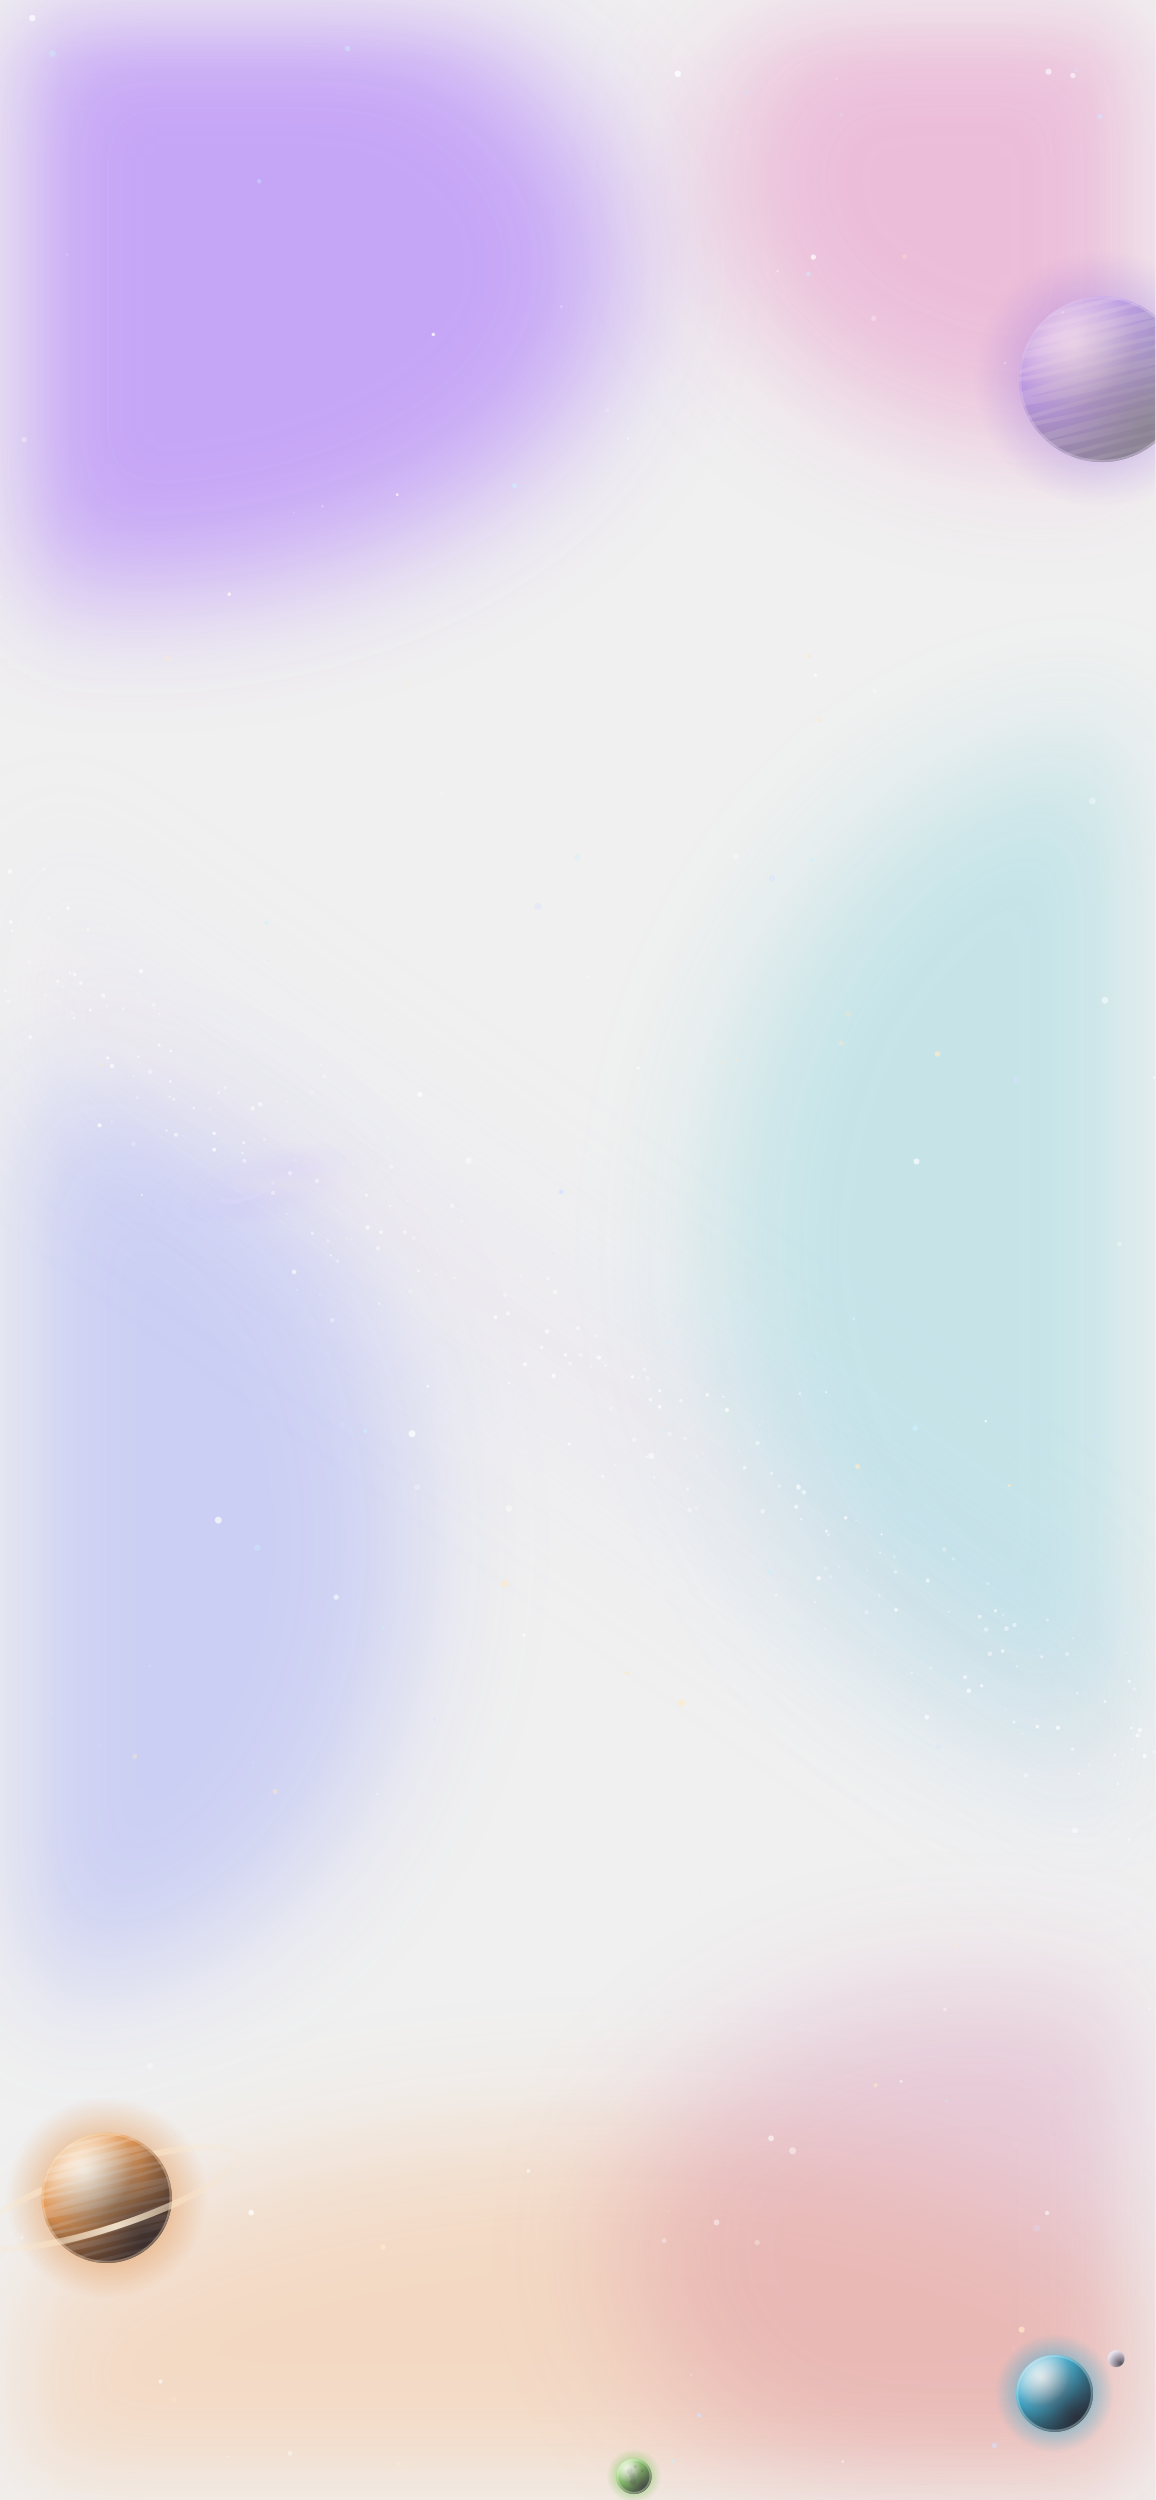
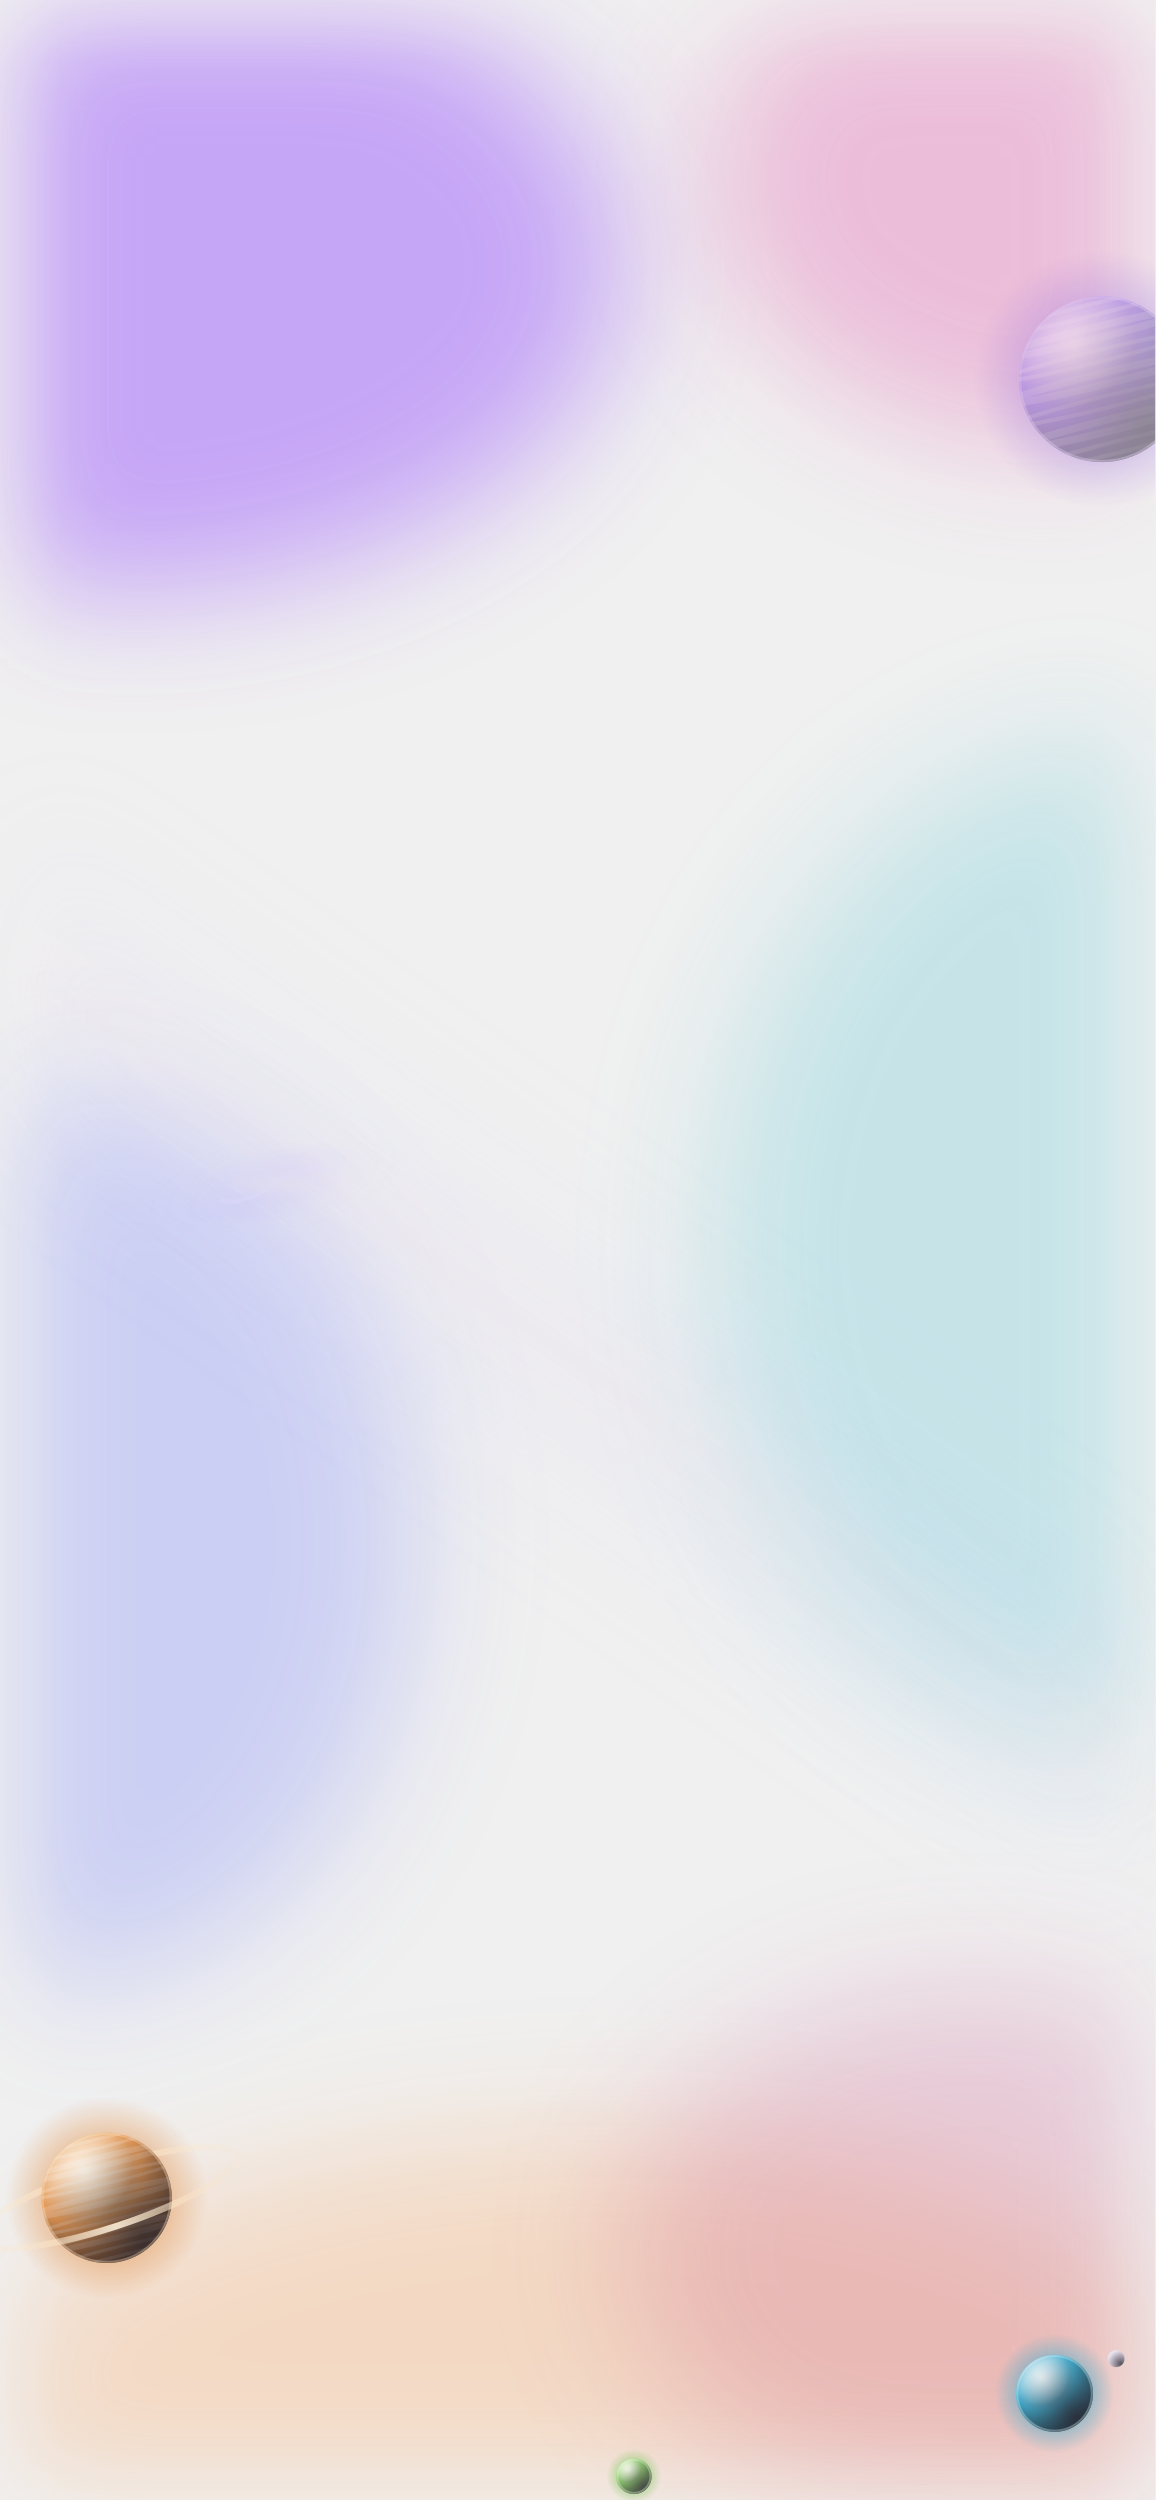
<svg xmlns="http://www.w3.org/2000/svg" viewBox="0 0 390 844" preserveAspectRatio="xMidYMid slice">
  <defs>
    <filter id="blur" x="-50%" y="-50%" width="200%" height="200%">
      <feGaussianBlur stdDeviation="22" />
    </filter>
    <filter id="blur2" x="-50%" y="-50%" width="200%" height="200%">
      <feGaussianBlur stdDeviation="9" />
    </filter>
    <radialGradient id="shade" cx="78%" cy="80%" r="80%">
      <stop offset="0" stop-color="#05040F" stop-opacity=".75" />
      <stop offset="1" stop-color="#05040F" stop-opacity="0" />
    </radialGradient>
    <radialGradient id="glint" cx="30%" cy="26%" r="40%">
      <stop offset="0" stop-color="#fff" stop-opacity=".55" />
      <stop offset="1" stop-color="#fff" stop-opacity="0" />
    </radialGradient>
    <radialGradient id="star" r="50%">
      <stop offset="0" stop-color="#fff" />
      <stop offset=".25" stop-color="#fff" stop-opacity=".6" />
      <stop offset="1" stop-color="#9FB4FF" stop-opacity="0" />
    </radialGradient>
    <linearGradient id="ring" x1="0" x2="1">
      <stop offset="0" stop-color="#FFE2B8" stop-opacity=".05" />
      <stop offset=".5" stop-color="#FFF0D6" stop-opacity=".9" />
      <stop offset="1" stop-color="#FFE2B8" stop-opacity=".05" />
    </linearGradient>
    <linearGradient id="comet" x1="0" x2="1">
      <stop offset="0" stop-color="#fff" stop-opacity="0" />
      <stop offset="1" stop-color="#fff" stop-opacity=".9" />
    </linearGradient>
    <radialGradient id="p0" cx="34%" cy="30%" r="78%">
      <stop offset="0" stop-color="#D9CCFF" />
      <stop offset=".55" stop-color="#7A55E0" />
      <stop offset="1" stop-color="#1A0E44" />
    </radialGradient>
    <radialGradient id="p0a" r="50%">
      <stop offset=".62" stop-color="#7A55E0" stop-opacity=".45" />
      <stop offset="1" stop-color="#7A55E0" stop-opacity="0" />
    </radialGradient>
    <clipPath id="p0c">
      <circle cx="372" cy="128" r="28" />
    </clipPath>
    <radialGradient id="p1" cx="34%" cy="30%" r="78%">
      <stop offset="0" stop-color="#FFD9E6" />
      <stop offset=".55" stop-color="#E0478A" />
      <stop offset="1" stop-color="#3A0A1E" />
    </radialGradient>
    <radialGradient id="p1a" r="50%">
      <stop offset=".62" stop-color="#E0478A" stop-opacity=".45" />
      <stop offset="1" stop-color="#E0478A" stop-opacity="0" />
    </radialGradient>
    <clipPath id="p1c">
      <circle cx="22" cy="196" r="8" />
    </clipPath>
    <radialGradient id="p2" cx="34%" cy="30%" r="78%">
      <stop offset="0" stop-color="#FFF2C8" />
      <stop offset=".55" stop-color="#E6BE5A" />
      <stop offset="1" stop-color="#3A2A08" />
    </radialGradient>
    <radialGradient id="p2a" r="50%">
      <stop offset=".62" stop-color="#E6BE5A" stop-opacity=".45" />
      <stop offset="1" stop-color="#E6BE5A" stop-opacity="0" />
    </radialGradient>
    <clipPath id="p2c">
      <circle cx="300" cy="34" r="5" />
    </clipPath>
    <radialGradient id="p3" cx="34%" cy="30%" r="78%">
      <stop offset="0" stop-color="#FFE6C2" />
      <stop offset=".55" stop-color="#E0883A" />
      <stop offset="1" stop-color="#3A1606" />
    </radialGradient>
    <radialGradient id="p3a" r="50%">
      <stop offset=".62" stop-color="#E0883A" stop-opacity=".45" />
      <stop offset="1" stop-color="#E0883A" stop-opacity="0" />
    </radialGradient>
    <clipPath id="p3c">
      <circle cx="36" cy="742" r="22" />
    </clipPath>
    <radialGradient id="p4" cx="34%" cy="30%" r="78%">
      <stop offset="0" stop-color="#CFF6FF" />
      <stop offset=".55" stop-color="#25A9D0" />
      <stop offset="1" stop-color="#062A3A" />
    </radialGradient>
    <radialGradient id="p4a" r="50%">
      <stop offset=".62" stop-color="#25A9D0" stop-opacity=".45" />
      <stop offset="1" stop-color="#25A9D0" stop-opacity="0" />
    </radialGradient>
    <clipPath id="p4c">
      <circle cx="356" cy="808" r="13" />
    </clipPath>
    <radialGradient id="p5" cx="34%" cy="30%" r="78%">
      <stop offset="0" stop-color="#E6FFD9" />
      <stop offset=".55" stop-color="#6CC24A" />
      <stop offset="1" stop-color="#123008" />
    </radialGradient>
    <radialGradient id="p5a" r="50%">
      <stop offset=".62" stop-color="#6CC24A" stop-opacity=".45" />
      <stop offset="1" stop-color="#6CC24A" stop-opacity="0" />
    </radialGradient>
    <clipPath id="p5c">
      <circle cx="214" cy="836" r="6" />
    </clipPath>
  </defs>
  <ellipse cx="40" cy="90" rx="170" ry="110" fill="#8B3DFF" opacity="0.42" filter="url(#blur)" />
  <ellipse cx="360" cy="60" rx="120" ry="90" fill="#E0399E" opacity="0.28" filter="url(#blur)" />
  <ellipse cx="380" cy="420" rx="140" ry="170" fill="#1FB5C9" opacity="0.2" filter="url(#blur)" />
  <ellipse cx="20" cy="520" rx="120" ry="150" fill="#4B5BFF" opacity="0.22" filter="url(#blur)" />
  <ellipse cx="200" cy="840" rx="230" ry="120" fill="#FF8A2A" opacity="0.22" filter="url(#blur)" />
  <ellipse cx="330" cy="760" rx="120" ry="90" fill="#C2397A" opacity="0.2" filter="url(#blur)" />
  <line x1="-30" y1="300" x2="420" y2="620" stroke="#C9C2FF" stroke-width="70" opacity=".10" filter="url(#blur)" />
  <line x1="-30" y1="300" x2="420" y2="620" stroke="#FFE9D6" stroke-width="24" opacity=".08" filter="url(#blur2)" />
-   <circle cx="-28.9" cy="298.5" r="0.23" fill="#fff" opacity="0.67" />
-   <circle cx="153.4" cy="431.4" r="0.48" fill="#fff" opacity="0.35" />
-   <circle cx="65.4" cy="374.1" r="0.43" fill="#fff" opacity="0.52" />
-   <circle cx="343.4" cy="562.6" r="0.33" fill="#fff" opacity="0.6" />
-   <circle cx="235.1" cy="491.7" r="0.34" fill="#fff" opacity="0.37" />
-   <circle cx="336.1" cy="543.8" r="0.55" fill="#fff" opacity="0.59" />
-   <circle cx="-18.8" cy="297.1" r="0.51" fill="#fff" opacity="0.25" />
-   <circle cx="235.1" cy="509" r="0.74" fill="#fff" opacity="0.21" />
-   <circle cx="278.5" cy="549.8" r="0.37" fill="#fff" opacity="0.29" />
-   <circle cx="312.9" cy="579.7" r="0.8" fill="#fff" opacity="0.64" />
-   <circle cx="172.3" cy="426.7" r="0.21" fill="#fff" opacity="0.72" />
-   <circle cx="350.7" cy="557" r="0.2" fill="#fff" opacity="0.57" />
-   <circle cx="396.3" cy="606.9" r="0.51" fill="#fff" opacity="0.67" />
-   <circle cx="144.4" cy="468" r="0.46" fill="#fff" opacity="0.65" />
-   <circle cx="201.3" cy="458.6" r="0.23" fill="#fff" opacity="0.65" />
-   <circle cx="23.6" cy="328.5" r="0.43" fill="#fff" opacity="0.46" />
-   <circle cx="19.5" cy="331.3" r="0.54" fill="#fff" opacity="0.5" />
-   <circle cx="405.5" cy="569" r="0.8" fill="#fff" opacity="0.63" />
-   <circle cx="229.9" cy="472.9" r="0.59" fill="#fff" opacity="0.48" />
-   <circle cx="107" cy="398.7" r="0.78" fill="#fff" opacity="0.51" />
-   <circle cx="384.8" cy="584.1" r="0.78" fill="#fff" opacity="0.58" />
-   <circle cx="92.2" cy="402.7" r="0.73" fill="#fff" opacity="0.47" />
-   <circle cx="202.3" cy="458.3" r="0.68" fill="#fff" opacity="0.68" />
-   <circle cx="82.5" cy="391.9" r="0.72" fill="#fff" opacity="0.44" />
-   <circle cx="-25.1" cy="293.9" r="0.53" fill="#fff" opacity="0.36" />
-   <circle cx="339.8" cy="549.8" r="0.79" fill="#fff" opacity="0.47" />
-   <circle cx="321.9" cy="526.3" r="0.5" fill="#fff" opacity="0.33" />
-   <circle cx="89.3" cy="384.7" r="0.48" fill="#fff" opacity="0.37" />
-   <circle cx="190.9" cy="457.4" r="0.58" fill="#fff" opacity="0.65" />
-   <circle cx="192.4" cy="460.3" r="0.66" fill="#fff" opacity="0.41" />
-   <circle cx="15.2" cy="335.8" r="0.32" fill="#fff" opacity="0.48" />
-   <circle cx="386.4" cy="592.8" r="0.7" fill="#fff" opacity="0.66" />
-   <circle cx="301.9" cy="525.3" r="0.34" fill="#fff" opacity="0.37" />
-   <circle cx="377.4" cy="602.2" r="0.45" fill="#fff" opacity="0.48" />
-   <circle cx="167.3" cy="444.7" r="0.67" fill="#fff" opacity="0.63" />
-   <circle cx="-29.5" cy="317.1" r="0.57" fill="#fff" opacity="0.2" />
-   <circle cx="329" cy="600.1" r="0.35" fill="#fff" opacity="0.29" />
-   <circle cx="136.7" cy="416" r="0.65" fill="#fff" opacity="0.46" />
-   <circle cx="50.6" cy="361.8" r="0.8" fill="#fff" opacity="0.37" />
-   <circle cx="9.8" cy="324.8" r="0.7" fill="#fff" opacity="0.24" />
-   <circle cx="220.8" cy="498.8" r="0.5" fill="#fff" opacity="0.4" />
-   <circle cx="37.8" cy="378.6" r="0.28" fill="#fff" opacity="0.5" />
-   <circle cx="118.7" cy="418.5" r="0.22" fill="#fff" opacity="0.51" />
-   <circle cx="350.3" cy="596.1" r="0.3" fill="#fff" opacity="0.32" />
-   <circle cx="302.5" cy="543.5" r="0.63" fill="#fff" opacity="0.67" />
-   <circle cx="144.7" cy="414.8" r="0.32" fill="#fff" opacity="0.25" />
-   <circle cx="192.2" cy="487.5" r="0.52" fill="#fff" opacity="0.72" />
-   <circle cx="373.1" cy="574.4" r="0.48" fill="#fff" opacity="0.56" />
-   <circle cx="278.8" cy="529.5" r="0.72" fill="#fff" opacity="0.21" />
-   <circle cx="99.3" cy="429.4" r="0.76" fill="#fff" opacity="0.63" />
-   <circle cx="-13" cy="282.3" r="0.2" fill="#fff" opacity="0.48" />
-   <circle cx="237.5" cy="490.7" r="0.35" fill="#fff" opacity="0.31" />
-   <circle cx="332.9" cy="550.1" r="0.74" fill="#fff" opacity="0.42" />
-   <circle cx="389.7" cy="591.5" r="0.74" fill="#fff" opacity="0.35" />
-   <circle cx="184.7" cy="449.5" r="0.78" fill="#fff" opacity="0.54" />
-   <circle cx="24.5" cy="341.9" r="0.59" fill="#fff" opacity="0.26" />
-   <circle cx="34.9" cy="336.1" r="0.69" fill="#fff" opacity="0.58" />
-   <circle cx="-22.4" cy="305.5" r="0.57" fill="#fff" opacity="0.72" />
-   <circle cx="10.2" cy="350.1" r="0.7" fill="#fff" opacity="0.51" />
-   <circle cx="27.3" cy="331.9" r="0.59" fill="#fff" opacity="0.61" />
-   <circle cx="271.4" cy="503.8" r="0.78" fill="#fff" opacity="0.54" />
-   <circle cx="231.3" cy="485.6" r="0.62" fill="#fff" opacity="0.36" />
-   <circle cx="141.3" cy="429.1" r="0.48" fill="#fff" opacity="0.54" />
-   <circle cx="296.9" cy="538.6" r="0.4" fill="#fff" opacity="0.45" />
-   <circle cx="400.7" cy="595.7" r="0.49" fill="#fff" opacity="0.47" />
-   <circle cx="338.5" cy="557.4" r="0.62" fill="#fff" opacity="0.61" />
-   <circle cx="360.3" cy="558.4" r="0.75" fill="#fff" opacity="0.33" />
-   <circle cx="108.2" cy="359.3" r="0.24" fill="#fff" opacity="0.64" />
-   <circle cx="147.5" cy="421.7" r="0.21" fill="#fff" opacity="0.71" />
-   <circle cx="156" cy="412.2" r="0.52" fill="#fff" opacity="0.24" />
-   <circle cx="285.5" cy="512.4" r="0.6" fill="#fff" opacity="0.67" />
-   <circle cx="269.6" cy="502.2" r="0.78" fill="#fff" opacity="0.61" />
-   <circle cx="27.7" cy="334.8" r="0.24" fill="#fff" opacity="0.2" />
-   <circle cx="-1.9" cy="352.3" r="0.63" fill="#fff" opacity="0.36" />
-   <circle cx="278.9" cy="470" r="0.35" fill="#fff" opacity="0.62" />
-   <circle cx="307.8" cy="564.8" r="0.44" fill="#fff" opacity="0.35" />
-   <circle cx="376.4" cy="592.6" r="0.38" fill="#fff" opacity="0.69" />
-   <circle cx="-6.9" cy="312.1" r="0.68" fill="#fff" opacity="0.71" />
-   <circle cx="257.4" cy="479.8" r="0.24" fill="#fff" opacity="0.44" />
-   <circle cx="275.2" cy="540.9" r="0.37" fill="#fff" opacity="0.41" />
-   <circle cx="72.3" cy="388.1" r="0.68" fill="#fff" opacity="0.71" />
-   <circle cx="1.8" cy="334.5" r="0.53" fill="#fff" opacity="0.43" />
-   <circle cx="29.8" cy="313.9" r="0.52" fill="#fff" opacity="0.44" />
-   <circle cx="232.8" cy="509.8" r="0.78" fill="#fff" opacity="0.35" />
-   <circle cx="222.7" cy="474.9" r="0.63" fill="#fff" opacity="0.7" />
-   <circle cx="269.4" cy="501.6" r="0.59" fill="#fff" opacity="0.4" />
-   <circle cx="186.9" cy="464.5" r="0.71" fill="#fff" opacity="0.73" />
-   <circle cx="-20.1" cy="303.4" r="0.29" fill="#fff" opacity="0.41" />
-   <circle cx="132.2" cy="393.9" r="0.74" fill="#fff" opacity="0.42" />
-   <circle cx="124.1" cy="414.4" r="0.72" fill="#fff" opacity="0.62" />
-   <circle cx="279" cy="516.9" r="0.5" fill="#fff" opacity="0.71" />
-   <circle cx="59.4" cy="383.1" r="0.66" fill="#fff" opacity="0.57" />
-   <circle cx="381" cy="621.1" r="0.42" fill="#fff" opacity="0.55" />
-   <circle cx="398.2" cy="622.4" r="0.37" fill="#fff" opacity="0.37" />
-   <circle cx="87.9" cy="372.8" r="0.76" fill="#fff" opacity="0.53" />
-   <circle cx="295.4" cy="558" r="0.28" fill="#fff" opacity="0.31" />
-   <circle cx="127.6" cy="421.4" r="0.73" fill="#fff" opacity="0.44" />
-   <circle cx="187.4" cy="436.2" r="0.77" fill="#fff" opacity="0.45" />
-   <circle cx="201" cy="451.1" r="0.5" fill="#fff" opacity="0.38" />
-   <circle cx="149.1" cy="429.3" r="0.31" fill="#fff" opacity="0.3" />
-   <circle cx="333.5" cy="534.6" r="0.54" fill="#fff" opacity="0.3" />
-   <circle cx="353.6" cy="546.9" r="0.51" fill="#fff" opacity="0.36" />
-   <circle cx="139.7" cy="418" r="0.7" fill="#fff" opacity="0.23" />
-   <circle cx="57.5" cy="365.1" r="0.48" fill="#fff" opacity="0.52" />
-   <circle cx="350.2" cy="582.9" r="0.63" fill="#fff" opacity="0.68" />
-   <circle cx="318.8" cy="523.1" r="0.74" fill="#fff" opacity="0.3" />
-   <circle cx="81.8" cy="389.3" r="0.4" fill="#fff" opacity="0.54" />
-   <circle cx="325.8" cy="566.2" r="0.67" fill="#fff" opacity="0.62" />
-   <circle cx="289" cy="513.4" r="0.23" fill="#fff" opacity="0.56" />
-   <circle cx="232.1" cy="502.7" r="0.55" fill="#fff" opacity="0.39" />
-   <circle cx="57.3" cy="370.2" r="0.37" fill="#fff" opacity="0.56" />
-   <circle cx="408.7" cy="619.6" r="0.45" fill="#fff" opacity="0.55" />
-   <circle cx="379.1" cy="595.6" r="0.31" fill="#fff" opacity="0.29" />
-   <circle cx="128" cy="440.1" r="0.41" fill="#fff" opacity="0.48" />
-   <circle cx="262" cy="538.5" r="0.33" fill="#fff" opacity="0.69" />
-   <circle cx="-6.5" cy="321.7" r="0.44" fill="#fff" opacity="0.22" />
-   <circle cx="394" cy="587.3" r="0.23" fill="#fff" opacity="0.53" />
-   <circle cx="177.2" cy="460.6" r="0.73" fill="#fff" opacity="0.57" />
-   <circle cx="280.4" cy="532.3" r="0.56" fill="#fff" opacity="0.25" />
-   <circle cx="33.6" cy="379.9" r="0.69" fill="#fff" opacity="0.72" />
-   <circle cx="196" cy="457.4" r="0.46" fill="#fff" opacity="0.57" />
-   <circle cx="297.6" cy="518" r="0.35" fill="#fff" opacity="0.74" />
-   <circle cx="276.4" cy="532.8" r="0.73" fill="#fff" opacity="0.66" />
-   <circle cx="51.9" cy="339.2" r="0.68" fill="#fff" opacity="0.29" />
-   <circle cx="171.8" cy="466.9" r="0.43" fill="#fff" opacity="0.62" />
-   <circle cx="132.8" cy="402.7" r="0.23" fill="#fff" opacity="0.54" />
-   <circle cx="203.5" cy="498.4" r="0.46" fill="#fff" opacity="0.67" />
-   <circle cx="260.5" cy="497.4" r="0.46" fill="#fff" opacity="0.55" />
-   <circle cx="414.7" cy="602.3" r="0.35" fill="#fff" opacity="0.53" />
-   <circle cx="397" cy="623.3" r="0.65" fill="#fff" opacity="0.42" />
-   <circle cx="-19.9" cy="318.9" r="0.67" fill="#fff" opacity="0.32" />
-   <circle cx="-5.9" cy="325.1" r="0.31" fill="#fff" opacity="0.43" />
-   <circle cx="279.7" cy="518.1" r="0.61" fill="#fff" opacity="0.34" />
-   <circle cx="25.2" cy="329" r="0.64" fill="#fff" opacity="0.5" />
-   <circle cx="30.5" cy="341" r="0.47" fill="#fff" opacity="0.66" />
-   <circle cx="97.9" cy="396.1" r="0.71" fill="#fff" opacity="0.67" />
-   <circle cx="195.1" cy="448.4" r="0.64" fill="#fff" opacity="0.51" />
-   <circle cx="47.6" cy="327.9" r="0.78" fill="#fff" opacity="0.59" />
-   <circle cx="139.1" cy="442.4" r="0.39" fill="#fff" opacity="0.2" />
-   <circle cx="346.5" cy="576.3" r="0.24" fill="#fff" opacity="0.22" />
-   <circle cx="297.1" cy="524.2" r="0.37" fill="#fff" opacity="0.46" />
-   <circle cx="349.7" cy="580.2" r="0.23" fill="#fff" opacity="0.39" />
-   <circle cx="218.3" cy="491.8" r="0.43" fill="#fff" opacity="0.58" />
-   <circle cx="53.7" cy="352.8" r="0.54" fill="#fff" opacity="0.6" />
-   <circle cx="99.8" cy="391.7" r="0.41" fill="#fff" opacity="0.28" />
-   <circle cx="270.5" cy="512.9" r="0.37" fill="#fff" opacity="0.65" />
-   <circle cx="380.2" cy="557.9" r="0.25" fill="#fff" opacity="0.61" />
-   <circle cx="351.7" cy="559.3" r="0.53" fill="#fff" opacity="0.51" />
-   <circle cx="256.5" cy="481.2" r="0.22" fill="#fff" opacity="0.64" />
-   <circle cx="206.3" cy="475.6" r="0.66" fill="#fff" opacity="0.29" />
-   <circle cx="-4.3" cy="314.3" r="0.47" fill="#fff" opacity="0.24" />
-   <circle cx="182.9" cy="454.9" r="0.55" fill="#fff" opacity="0.6" />
-   <circle cx="338.7" cy="545.2" r="0.26" fill="#fff" opacity="0.67" />
-   <circle cx="330.7" cy="545.8" r="0.63" fill="#fff" opacity="0.55" />
-   <circle cx="249.5" cy="489.7" r="0.34" fill="#fff" opacity="0.34" />
-   <circle cx="292.8" cy="530.1" r="0.22" fill="#fff" opacity="0.67" />
-   <circle cx="314.3" cy="563.1" r="0.59" fill="#fff" opacity="0.28" />
-   <circle cx="46.3" cy="370.6" r="0.52" fill="#fff" opacity="0.29" />
-   <circle cx="138.6" cy="436" r="0.72" fill="#fff" opacity="0.26" />
-   <circle cx="382.3" cy="590.5" r="0.38" fill="#fff" opacity="0.39" />
-   <circle cx="339.5" cy="577" r="0.23" fill="#fff" opacity="0.51" />
-   <circle cx="185" cy="431.6" r="0.67" fill="#fff" opacity="0.39" />
-   <circle cx="251.4" cy="495.5" r="0.61" fill="#fff" opacity="0.6" />
-   <circle cx="22.9" cy="306.6" r="0.6" fill="#fff" opacity="0.64" />
-   <circle cx="327.1" cy="570.8" r="0.79" fill="#fff" opacity="0.62" />
-   <circle cx="244.2" cy="471.5" r="0.31" fill="#fff" opacity="0.72" />
-   <circle cx="268.8" cy="508.7" r="0.72" fill="#fff" opacity="0.56" />
-   <circle cx="131.7" cy="407.2" r="0.33" fill="#fff" opacity="0.51" />
-   <circle cx="111.7" cy="423.8" r="0.35" fill="#fff" opacity="0.64" />
-   <circle cx="255.8" cy="487.2" r="0.75" fill="#fff" opacity="0.47" />
-   <circle cx="405.2" cy="636.7" r="0.64" fill="#fff" opacity="0.59" />
-   <circle cx="334.2" cy="558.3" r="0.77" fill="#fff" opacity="0.47" />
-   <circle cx="41.6" cy="340.6" r="0.56" fill="#fff" opacity="0.32" />
-   <circle cx="362.1" cy="590.5" r="0.57" fill="#fff" opacity="0.53" />
-   <circle cx="53.8" cy="342.4" r="0.3" fill="#fff" opacity="0.6" />
-   <circle cx="110.7" cy="419" r="0.66" fill="#fff" opacity="0.23" />
-   <circle cx="58.7" cy="371.1" r="0.58" fill="#fff" opacity="0.4" />
-   <circle cx="392.7" cy="610.2" r="0.41" fill="#fff" opacity="0.21" />
-   <circle cx="302" cy="526" r="0.37" fill="#fff" opacity="0.22" />
-   <circle cx="36.5" cy="312.7" r="0.29" fill="#fff" opacity="0.71" />
-   <circle cx="92.1" cy="399.4" r="0.56" fill="#fff" opacity="0.31" />
-   <circle cx="123.7" cy="403.5" r="0.55" fill="#fff" opacity="0.54" />
-   <circle cx="3.7" cy="311.2" r="0.61" fill="#fff" opacity="0.63" />
-   <circle cx="382" cy="583.4" r="0.42" fill="#fff" opacity="0.74" />
-   <circle cx="217.5" cy="462.3" r="0.63" fill="#fff" opacity="0.37" />
-   <circle cx="130.9" cy="384.1" r="0.3" fill="#fff" opacity="0.3" />
-   <circle cx="226.1" cy="484.1" r="0.75" fill="#fff" opacity="0.34" />
-   <circle cx="222.7" cy="469.5" r="0.53" fill="#fff" opacity="0.65" />
-   <circle cx="76" cy="367.2" r="0.59" fill="#fff" opacity="0.33" />
-   <circle cx="47.9" cy="403.4" r="0.37" fill="#fff" opacity="0.47" />
-   <circle cx="15" cy="293.4" r="0.43" fill="#fff" opacity="0.46" />
-   <circle cx="207.8" cy="494.6" r="0.34" fill="#fff" opacity="0.48" />
-   <circle cx="175.9" cy="430.9" r="0.3" fill="#fff" opacity="0.42" />
-   <circle cx="75" cy="385.3" r="0.28" fill="#fff" opacity="0.28" />
-   <circle cx="257.5" cy="510.2" r="0.75" fill="#fff" opacity="0.47" />
-   <circle cx="69.5" cy="358.2" r="0.22" fill="#fff" opacity="0.24" />
-   <circle cx="342.3" cy="581.4" r="0.53" fill="#fff" opacity="0.51" />
-   <circle cx="363.7" cy="571.6" r="0.48" fill="#fff" opacity="0.36" />
-   <circle cx="238.8" cy="470.9" r="0.6" fill="#fff" opacity="0.63" />
-   <circle cx="364.3" cy="598.8" r="0.38" fill="#fff" opacity="0.57" />
-   <circle cx="128.6" cy="416" r="0.63" fill="#fff" opacity="0.61" />
-   <circle cx="36.4" cy="357.2" r="0.58" fill="#fff" opacity="0.67" />
-   <circle cx="73.8" cy="368.9" r="0.55" fill="#fff" opacity="0.39" />
-   <circle cx="105.2" cy="368.8" r="0.75" fill="#fff" opacity="0.2" />
-   <circle cx="119.3" cy="392.9" r="0.44" fill="#fff" opacity="0.24" />
-   <circle cx="99.6" cy="380.4" r="0.31" fill="#fff" opacity="0.24" />
-   <circle cx="357.2" cy="583.3" r="0.72" fill="#fff" opacity="0.7" />
-   <circle cx="215.5" cy="465.2" r="0.42" fill="#fff" opacity="0.34" />
-   <circle cx="345.1" cy="585.3" r="0.34" fill="#fff" opacity="0.36" />
-   <circle cx="421.5" cy="614.9" r="0.49" fill="#fff" opacity="0.34" />
-   <circle cx="147.2" cy="430.1" r="0.43" fill="#fff" opacity="0.24" />
-   <circle cx="241.6" cy="496.7" r="0.23" fill="#fff" opacity="0.37" />
-   <circle cx="199.5" cy="461.3" r="0.51" fill="#fff" opacity="0.32" />
-   <circle cx="214.1" cy="486.1" r="0.76" fill="#fff" opacity="0.4" />
-   <circle cx="-0.9" cy="310" r="0.29" fill="#fff" opacity="0.57" />
-   <circle cx="137.6" cy="405.4" r="0.33" fill="#fff" opacity="0.38" />
-   <circle cx="85.3" cy="374.2" r="0.78" fill="#fff" opacity="0.52" />
-   <circle cx="384.1" cy="585.9" r="0.72" fill="#fff" opacity="0.6" />
-   <circle cx="56.2" cy="381.7" r="0.43" fill="#fff" opacity="0.45" />
-   <circle cx="313.2" cy="533.6" r="0.69" fill="#fff" opacity="0.58" />
-   <circle cx="45.1" cy="363.2" r="0.26" fill="#fff" opacity="0.7" />
-   <circle cx="346.3" cy="599.4" r="0.79" fill="#fff" opacity="0.34" />
-   <circle cx="114" cy="425.7" r="0.5" fill="#fff" opacity="0.39" />
-   <circle cx="320.3" cy="544.1" r="0.3" fill="#fff" opacity="0.71" />
-   <circle cx="96.9" cy="409.8" r="0.41" fill="#fff" opacity="0.26" />
-   <circle cx="57.6" cy="354.8" r="0.44" fill="#fff" opacity="0.63" />
-   <circle cx="100.3" cy="435.4" r="0.31" fill="#fff" opacity="0.34" />
-   <circle cx="283.2" cy="528.9" r="0.34" fill="#fff" opacity="0.34" />
-   <circle cx="362.3" cy="553.1" r="0.32" fill="#fff" opacity="0.4" />
-   <circle cx="263.1" cy="501.7" r="0.58" fill="#fff" opacity="0.38" />
-   <circle cx="-4.3" cy="292.3" r="0.46" fill="#fff" opacity="0.63" />
-   <circle cx="112.2" cy="445.7" r="0.73" fill="#fff" opacity="0.36" />
-   <circle cx="218.6" cy="465.3" r="0.79" fill="#fff" opacity="0.24" />
-   <circle cx="309.3" cy="574.8" r="0.26" fill="#fff" opacity="0.26" />
-   <circle cx="381.2" cy="567.6" r="0.52" fill="#fff" opacity="0.62" />
-   <circle cx="302.3" cy="530.7" r="0.62" fill="#fff" opacity="0.41" />
-   <circle cx="21.1" cy="333.2" r="0.43" fill="#fff" opacity="0.33" />
-   <circle cx="82.3" cy="385.8" r="0.56" fill="#fff" opacity="0.52" />
-   <circle cx="46.7" cy="356.7" r="0.44" fill="#fff" opacity="0.57" />
-   <circle cx="105.4" cy="416.4" r="0.5" fill="#fff" opacity="0.56" />
-   <circle cx="24.9" cy="343.7" r="0.5" fill="#fff" opacity="0.42" />
-   <circle cx="245.4" cy="476" r="0.71" fill="#fff" opacity="0.71" />
-   <circle cx="219.6" cy="472.5" r="0.63" fill="#fff" opacity="0.5" />
-   <circle cx="152.6" cy="407.1" r="0.73" fill="#fff" opacity="0.47" />
-   <circle cx="171.5" cy="443.4" r="0.76" fill="#fff" opacity="0.48" />
-   <circle cx="97.1" cy="371.9" r="0.28" fill="#fff" opacity="0.45" />
-   <circle cx="292.6" cy="544.3" r="0.72" fill="#fff" opacity="0.31" />
-   <circle cx="2.8" cy="338" r="0.71" fill="#fff" opacity="0.36" />
-   <circle cx="4.2" cy="314.3" r="0.4" fill="#fff" opacity="0.72" />
-   <circle cx="204.4" cy="461" r="0.39" fill="#fff" opacity="0.61" />
-   <circle cx="367.8" cy="595.8" r="0.37" fill="#fff" opacity="0.34" />
-   <circle cx="3.3" cy="294.2" r="0.77" fill="#fff" opacity="0.63" />
-   <circle cx="72.3" cy="382.6" r="0.58" fill="#fff" opacity="0.74" />
-   <circle cx="46.9" cy="335.1" r="0.34" fill="#fff" opacity="0.28" />
-   <circle cx="37.8" cy="359.9" r="0.74" fill="#fff" opacity="0.66" />
-   <circle cx="212.6" cy="441.9" r="0.24" fill="#fff" opacity="0.48" />
-   <circle cx="36.1" cy="339.7" r="0.27" fill="#fff" opacity="0.72" />
-   <circle cx="-30.5" cy="323.2" r="0.58" fill="#fff" opacity="0.72" />
-   <circle cx="108" cy="437.2" r="0.2" fill="#fff" opacity="0.7" />
-   <circle cx="342.5" cy="548.6" r="0.7" fill="#fff" opacity="0.48" />
-   <circle cx="170.5" cy="437.2" r="0.65" fill="#FFFFFF" opacity="0.35" />
-   <circle cx="240.8" cy="21.7" r="0.68" fill="#D6E0FF" opacity="0.33" />
-   <circle cx="390" cy="835.6" r="0.44" fill="#FFE8C8" opacity="0.71" />
-   <circle cx="73.7" cy="513.2" r="1.17" fill="#FFFFFF" opacity="0.66" />
-   <circle cx="129.4" cy="549.7" r="0.5" fill="#C9F0FF" opacity="0.61" />
-   <circle cx="305.4" cy="86.6" r="0.85" fill="#FFE8C8" opacity="0.31" />
-   <circle cx="276.6" cy="243" r="0.91" fill="#FFE8C8" opacity="0.48" />
-   <circle cx="113.5" cy="539.2" r="0.89" fill="#FFFFFF" opacity="0.56" />
-   <circle cx="109.5" cy="363.4" r="0.69" fill="#FFFFFF" opacity="0.27" />
-   <circle cx="322.9" cy="657" r="0.54" fill="#FFE8C8" opacity="0.73" />
-   <circle cx="258.3" cy="213.4" r="0.33" fill="#FFFFFF" opacity="0.27" />
-   <circle cx="54.2" cy="804" r="0.67" fill="#FFFFFF" opacity="0.56" />
-   <circle cx="225.4" cy="453.1" r="0.48" fill="#C9F0FF" opacity="0.55" />
-   <circle cx="280.8" cy="559.3" r="0.51" fill="#C9F0FF" opacity="0.33" />
-   <circle cx="17.4" cy="578.8" r="0.66" fill="#D6E0FF" opacity="0.33" />
-   <circle cx="16.5" cy="309.9" r="0.58" fill="#FFFFFF" opacity="0.26" />
-   <circle cx="85.4" cy="595.1" r="0.33" fill="#D6E0FF" opacity="0.65" />
-   <circle cx="45.5" cy="593" r="0.82" fill="#FFE8C8" opacity="0.42" />
-   <circle cx="70.9" cy="374.2" r="0.42" fill="#FFFFFF" opacity="0.26" />
-   <circle cx="288.2" cy="445.2" r="0.47" fill="#FFFFFF" opacity="0.34" />
-   <circle cx="373" cy="337.7" r="1.14" fill="#FFFFFF" opacity="0.51" />
-   <circle cx="332.8" cy="479.8" r="0.42" fill="#FFFFFF" opacity="0.69" />
-   <circle cx="366.4" cy="810" r="0.46" fill="#FFFFFF" opacity="0.41" />
-   <circle cx="270" cy="470.5" r="0.42" fill="#FFFFFF" opacity="0.52" />
-   <circle cx="224.2" cy="756.5" r="0.86" fill="#FFFFFF" opacity="0.3" />
-   <circle cx="275.3" cy="228" r="0.52" fill="#FFFFFF" opacity="0.72" />
-   <circle cx="273.2" cy="221.5" r="0.6" fill="#FFE8C8" opacity="0.65" />
-   <circle cx="17.7" cy="18.1" r="1.11" fill="#C9F0FF" opacity="0.41" />
-   <circle cx="118.1" cy="349.2" r="0.33" fill="#FFFFFF" opacity="0.31" />
-   <circle cx="255.6" cy="757.1" r="0.88" fill="#FFFFFF" opacity="0.31" />
-   <circle cx="248.6" cy="44.4" r="0.58" fill="#FFE8C8" opacity="0.2" />
-   <circle cx="108.8" cy="636.3" r="0.37" fill="#D6E0FF" opacity="0.34" />
-   <circle cx="309.4" cy="392.1" r="1.01" fill="#FFFFFF" opacity="0.67" />
-   <circle cx="171.8" cy="509.3" r="1.12" fill="#FFFFFF" opacity="0.43" />
-   <circle cx="125.9" cy="698.3" r="0.39" fill="#FFE8C8" opacity="0.56" />
-   <circle cx="10.9" cy="6.1" r="1.08" fill="#FFFFFF" opacity="0.67" />
-   <circle cx="194.9" cy="289.5" r="1.06" fill="#C9F0FF" opacity="0.33" />
-   <circle cx="211.7" cy="564.9" r="0.66" fill="#FFE8C8" opacity="0.74" />
-   <circle cx="212" cy="148" r="0.35" fill="#FFFFFF" opacity="0.58" />
-   <circle cx="267.6" cy="726.1" r="1.19" fill="#FFFFFF" opacity="0.44" />
-   <circle cx="304.2" cy="702.7" r="0.52" fill="#FFFFFF" opacity="0.55" />
-   <circle cx="272.9" cy="92.5" r="0.75" fill="#C9F0FF" opacity="0.51" />
-   <circle cx="319.6" cy="709.3" r="0.55" fill="#D6E0FF" opacity="0.48" />
-   <circle cx="248.9" cy="358.1" r="0.4" fill="#FFE8C8" opacity="0.68" />
-   <circle cx="262.5" cy="91.6" r="0.34" fill="#FFFFFF" opacity="0.62" />
-   <circle cx="146.3" cy="112.9" r="0.6" fill="#FFFFFF" opacity="0.75" />
-   <circle cx="139.1" cy="484" r="1.18" fill="#FFFFFF" opacity="0.72" />
-   <circle cx="22.7" cy="85.9" r="0.41" fill="#FFFFFF" opacity="0.2" />
-   <circle cx="284.5" cy="831" r="0.42" fill="#FFFFFF" opacity="0.56" />
-   <circle cx="284" cy="352.2" r="0.81" fill="#FFE8C8" opacity="0.41" />
-   <circle cx="50.6" cy="562.4" r="0.41" fill="#D6E0FF" opacity="0.51" />
-   <circle cx="309" cy="482.2" r="0.95" fill="#C9F0FF" opacity="0.67" />
-   <circle cx="377.9" cy="419.9" r="0.8" fill="#FFFFFF" opacity="0.34" />
-   <circle cx="228.8" cy="24.9" r="1.1" fill="#FFFFFF" opacity="0.78" />
-   <circle cx="117.3" cy="16.4" r="0.96" fill="#C9F0FF" opacity="0.44" />
-   <circle cx="361.7" cy="262.2" r="0.33" fill="#C9F0FF" opacity="0.26" />
-   <circle cx="340.8" cy="501.5" r="0.52" fill="#FFE8C8" opacity="0.61" />
-   <circle cx="382.9" cy="570.2" r="0.6" fill="#FFFFFF" opacity="0.34" />
-   <circle cx="58.7" cy="810" r="0.9" fill="#FFE8C8" opacity="0.33" />
-   <circle cx="134.8" cy="831.8" r="0.73" fill="#FFE8C8" opacity="0.61" />
-   <circle cx="137.3" cy="230.4" r="0.73" fill="#FFE8C8" opacity="0.22" />
-   <circle cx="123.3" cy="483.1" r="0.75" fill="#C9F0FF" opacity="0.54" />
-   <circle cx="92.9" cy="604.8" r="0.83" fill="#FFE8C8" opacity="0.51" />
-   <circle cx="295" cy="107.5" r="0.86" fill="#FFFFFF" opacity="0.28" />
-   <circle cx="388.1" cy="678.1" r="0.41" fill="#FFFFFF" opacity="0.33" />
-   <circle cx="117.1" cy="418.1" r="0.44" fill="#FFE8C8" opacity="0.41" />
-   <circle cx="189.5" cy="103.5" r="0.4" fill="#FFFFFF" opacity="0.36" />
-   <circle cx="350" cy="752.3" r="1.13" fill="#D6E0FF" opacity="0.27" />
-   <circle cx="50.6" cy="697.4" r="1.02" fill="#FFFFFF" opacity="0.3" />
-   <circle cx="34.1" cy="359.4" r="0.71" fill="#FFE8C8" opacity="0.43" />
-   <circle cx="344.9" cy="786.5" r="1.03" fill="#FFE8C8" opacity="0.71" />
-   <circle cx="319" cy="678.4" r="0.58" fill="#FFFFFF" opacity="0.41" />
-   <circle cx="224.5" cy="482.8" r="0.75" fill="#C9F0FF" opacity="0.22" />
-   <circle cx="151.2" cy="761.5" r="0.51" fill="#C9F0FF" opacity="0.27" />
-   <circle cx="316.5" cy="355.8" r="0.93" fill="#FFE8C8" opacity="0.7" />
-   <circle cx="236.4" cy="639.9" r="0.41" fill="#C9F0FF" opacity="0.23" />
-   <circle cx="260.6" cy="296.5" r="1.08" fill="#D6E0FF" opacity="0.47" />
-   <circle cx="87.5" cy="61.2" r="0.8" fill="#C9F0FF" opacity="0.35" />
-   <circle cx="158.2" cy="391.8" r="1.08" fill="#FFFFFF" opacity="0.49" />
-   <circle cx="389.9" cy="363.8" r="0.59" fill="#FFFFFF" opacity="0.6" />
-   <circle cx="108.9" cy="170.9" r="0.42" fill="#FFFFFF" opacity="0.33" />
-   <circle cx="295.6" cy="704" r="0.68" fill="#FFE8C8" opacity="0.6" />
-   <circle cx="353.5" cy="747.1" r="0.75" fill="#FFFFFF" opacity="0.53" />
-   <circle cx="79.7" cy="678" r="0.38" fill="#FFE8C8" opacity="0.3" />
-   <circle cx="230.1" cy="574.9" r="1.2" fill="#FFE8C8" opacity="0.66" />
-   <circle cx="146.6" cy="580.5" r="0.58" fill="#D6E0FF" opacity="0.53" />
-   <circle cx="219.9" cy="491.5" r="1.07" fill="#FFFFFF" opacity="0.5" />
-   <circle cx="213.5" cy="464.8" r="0.54" fill="#FFFFFF" opacity="0.74" />
-   <circle cx="141.7" cy="369.5" r="0.86" fill="#FFFFFF" opacity="0.69" />
-   <circle cx="233.4" cy="801.7" r="0.35" fill="#FFFFFF" opacity="0.35" />
-   <circle cx="84.8" cy="747" r="0.95" fill="#FFFFFF" opacity="0.72" />
-   <circle cx="0.2" cy="201.5" r="0.31" fill="#FFFFFF" opacity="0.31" />
-   <circle cx="134.1" cy="167" r="0.46" fill="#FFFFFF" opacity="0.68" />
-   <circle cx="140.9" cy="502.1" r="1.01" fill="#FFFFFF" opacity="0.29" />
-   <circle cx="99.2" cy="173.1" r="0.31" fill="#FFE8C8" opacity="0.29" />
-   <circle cx="295.3" cy="233.3" r="0.77" fill="#FFFFFF" opacity="0.29" />
-   <circle cx="115.5" cy="481.3" r="1.09" fill="#D6E0FF" opacity="0.31" />
-   <circle cx="274.6" cy="86.8" r="0.87" fill="#FFFFFF" opacity="0.74" />
-   <circle cx="189.5" cy="402.4" r="0.78" fill="#D6E0FF" opacity="0.8" />
-   <circle cx="389.8" cy="99.6" r="0.45" fill="#C9F0FF" opacity="0.27" />
-   <circle cx="227.1" cy="830.9" r="0.59" fill="#C9F0FF" opacity="0.6" />
-   <circle cx="331.4" cy="569.1" r="0.53" fill="#FFFFFF" opacity="0.78" />
-   <circle cx="286.2" cy="342.3" r="1.01" fill="#FFE8C8" opacity="0.29" />
-   <circle cx="45.1" cy="386.2" r="0.76" fill="#FFFFFF" opacity="0.22" />
-   <circle cx="186.6" cy="423" r="0.36" fill="#D6E0FF" opacity="0.54" />
-   <circle cx="97.9" cy="828.2" r="0.83" fill="#FFFFFF" opacity="0.4" />
-   <circle cx="77.2" cy="829.3" r="0.36" fill="#FFFFFF" opacity="0.35" />
-   <circle cx="23.2" cy="752.2" r="0.86" fill="#D6E0FF" opacity="0.79" />
-   <circle cx="386.8" cy="822.6" r="0.34" fill="#D6E0FF" opacity="0.54" />
-   <circle cx="248.4" cy="289.2" r="1.08" fill="#FFFFFF" opacity="0.28" />
-   <circle cx="343.2" cy="364.6" r="1.07" fill="#D6E0FF" opacity="0.47" />
-   <circle cx="236" cy="815.4" r="0.74" fill="#D6E0FF" opacity="0.71" />
-   <circle cx="289.5" cy="495.1" r="0.84" fill="#FFE8C8" opacity="0.69" />
-   <circle cx="90.7" cy="324.2" r="0.35" fill="#D6E0FF" opacity="0.59" />
-   <circle cx="339.3" cy="122.6" r="0.43" fill="#FFFFFF" opacity="0.42" />
-   <circle cx="90" cy="311.5" r="0.66" fill="#C9F0FF" opacity="0.57" />
-   <circle cx="173.7" cy="164" r="0.8" fill="#C9F0FF" opacity="0.71" />
-   <circle cx="358.8" cy="105.4" r="0.34" fill="#FFFFFF" opacity="0.68" />
-   <circle cx="260.2" cy="530.8" r="1.16" fill="#C9F0FF" opacity="0.28" />
-   <circle cx="178.4" cy="732.9" r="0.65" fill="#FFFFFF" opacity="0.52" />
-   <circle cx="223.9" cy="456.6" r="0.3" fill="#C9F0FF" opacity="0.26" />
-   <circle cx="335.7" cy="825.6" r="0.92" fill="#D6E0FF" opacity="0.55" />
-   <circle cx="239.9" cy="689.7" r="0.34" fill="#D6E0FF" opacity="0.45" />
-   <circle cx="244.2" cy="358.9" r="0.58" fill="#FFE8C8" opacity="0.42" />
-   <circle cx="354" cy="24.2" r="1.03" fill="#FFFFFF" opacity="0.6" />
-   <circle cx="176.8" cy="552" r="0.45" fill="#FFFFFF" opacity="0.78" />
-   <circle cx="198.5" cy="329.6" r="0.41" fill="#FFFFFF" opacity="0.35" />
-   <circle cx="130.3" cy="340.4" r="0.35" fill="#FFE8C8" opacity="0.62" />
-   <circle cx="149.3" cy="267.9" r="0.35" fill="#FFFFFF" opacity="0.39" />
-   <circle cx="127.3" cy="605.6" r="0.33" fill="#FFFFFF" opacity="0.49" />
-   <circle cx="129.3" cy="758.6" r="0.88" fill="#FFE8C8" opacity="0.71" />
-   <circle cx="316.9" cy="589.7" r="0.91" fill="#D6E0FF" opacity="0.33" />
-   <circle cx="225.8" cy="746.4" r="0.34" fill="#FFE8C8" opacity="0.26" />
-   <circle cx="77.4" cy="200.6" r="0.6" fill="#FFFFFF" opacity="0.72" />
-   <circle cx="86.9" cy="522.5" r="1.1" fill="#C9F0FF" opacity="0.33" />
-   <circle cx="170.4" cy="534.6" r="1.18" fill="#FFE8C8" opacity="0.67" />
-   <circle cx="181.6" cy="306" r="1.2" fill="#D6E0FF" opacity="0.4" />
-   <circle cx="241.9" cy="750.3" r="0.98" fill="#FFFFFF" opacity="0.45" />
-   <circle cx="8.2" cy="148.4" r="0.89" fill="#FFFFFF" opacity="0.33" />
-   <circle cx="260.3" cy="721.9" r="0.97" fill="#FFFFFF" opacity="0.59" />
-   <circle cx="34" cy="589.2" r="0.57" fill="#D6E0FF" opacity="0.27" />
-   <circle cx="252.1" cy="31.4" r="0.77" fill="#D6E0FF" opacity="0.42" />
-   <circle cx="368.8" cy="270.4" r="1.15" fill="#FFFFFF" opacity="0.37" />
-   <circle cx="371.4" cy="39.3" r="0.86" fill="#D6E0FF" opacity="0.67" />
-   <circle cx="362.9" cy="617.9" r="0.98" fill="#FFFFFF" opacity="0.45" />
-   <circle cx="363.4" cy="23.6" r="0.64" fill="#D6E0FF" opacity="0.41" />
-   <circle cx="274" cy="290.2" r="0.65" fill="#C9F0FF" opacity="0.68" />
-   <circle cx="369.8" cy="484.6" r="0.53" fill="#D6E0FF" opacity="0.68" />
-   <circle cx="284" cy="38.7" r="0.68" fill="#D6E0FF" opacity="0.24" />
-   <circle cx="362.2" cy="25.5" r="0.89" fill="#FFFFFF" opacity="0.54" />
-   <circle cx="205" cy="138.5" r="0.68" fill="#FFFFFF" opacity="0.21" />
-   <circle cx="282.4" cy="26.5" r="0.39" fill="#FFFFFF" opacity="0.25" />
-   <circle cx="7.4" cy="755.4" r="0.59" fill="#FFFFFF" opacity="0.46" />
-   <circle cx="215.4" cy="360.6" r="0.57" fill="#FFFFFF" opacity="0.49" />
-   <circle cx="56.6" cy="222.3" r="0.95" fill="#FFE8C8" opacity="0.4" />
  <g transform="translate(92 400) rotate(-28) scale(1 .4)" opacity=".55">
    <circle r="22" fill="#B9A6FF" opacity=".25" filter="url(#blur2)" />
    <circle r="5" fill="#FFF2DC" opacity=".85" filter="url(#blur2)" />
    <path d="M0 0C8-4 16 2 18 10M0 0C-8 4-16-2-18-10" stroke="#E2D8FF" stroke-width="2.4" fill="none" opacity=".5" />
  </g>
  <g opacity="0.45">
    <circle cx="372" cy="128" r="43.4" fill="url(#p0a)" />
    <circle cx="372" cy="128" r="28" fill="url(#p0)" />
    <g clip-path="url(#p0c)" opacity=".18" fill="none" stroke="#fff">
      <ellipse cx="372" cy="104.5" rx="33.6" ry="1.96" stroke-width="1.4" transform="rotate(-14 372 128)" />
      <ellipse cx="372" cy="112.3" rx="33.6" ry="1.96" stroke-width="2.52" transform="rotate(-14 372 128)" />
      <ellipse cx="372" cy="120.2" rx="33.6" ry="1.96" stroke-width="1.4" transform="rotate(-14 372 128)" />
      <ellipse cx="372" cy="128" rx="33.6" ry="1.96" stroke-width="2.52" transform="rotate(-14 372 128)" />
      <ellipse cx="372" cy="135.8" rx="33.6" ry="1.96" stroke-width="1.4" transform="rotate(-14 372 128)" />
      <ellipse cx="372" cy="143.7" rx="33.6" ry="1.96" stroke-width="2.52" transform="rotate(-14 372 128)" />
      <ellipse cx="372" cy="151.5" rx="33.6" ry="1.96" stroke-width="1.4" transform="rotate(-14 372 128)" />
    </g>
    <circle cx="372" cy="128" r="28" fill="url(#shade)" />
    <circle cx="372" cy="128" r="28" fill="url(#glint)" />
    <circle cx="372" cy="128" r="27.6" fill="none" stroke="#D9CCFF" stroke-opacity=".35" stroke-width=".7" />
  </g>
  <g opacity="0.85" />
  <g opacity="0.85">
    <circle cx="36" cy="742" r="34.1" fill="url(#p3a)" />
    <ellipse cx="36" cy="742" rx="46.2" ry="10.1" fill="none" stroke="url(#ring)" stroke-width="2.2" transform="rotate(-18 36 742)" stroke-dasharray="105.1 105.1" stroke-dashoffset="105.1" />
    <circle cx="36" cy="742" r="22" fill="url(#p3)" />
    <g clip-path="url(#p3c)" opacity=".18" fill="none" stroke="#fff">
      <ellipse cx="36" cy="723.5" rx="26.4" ry="1.54" stroke-width="1.1" transform="rotate(-14 36 742)" />
      <ellipse cx="36" cy="729.7" rx="26.4" ry="1.54" stroke-width="1.98" transform="rotate(-14 36 742)" />
      <ellipse cx="36" cy="735.8" rx="26.4" ry="1.54" stroke-width="1.1" transform="rotate(-14 36 742)" />
      <ellipse cx="36" cy="742" rx="26.4" ry="1.54" stroke-width="1.98" transform="rotate(-14 36 742)" />
      <ellipse cx="36" cy="748.2" rx="26.4" ry="1.54" stroke-width="1.1" transform="rotate(-14 36 742)" />
      <ellipse cx="36" cy="754.3" rx="26.4" ry="1.54" stroke-width="1.98" transform="rotate(-14 36 742)" />
      <ellipse cx="36" cy="760.5" rx="26.4" ry="1.54" stroke-width="1.1" transform="rotate(-14 36 742)" />
    </g>
    <circle cx="36" cy="742" r="22" fill="url(#shade)" />
    <circle cx="36" cy="742" r="22" fill="url(#glint)" />
    <circle cx="36" cy="742" r="21.6" fill="none" stroke="#FFE6C2" stroke-opacity=".35" stroke-width=".7" />
    <ellipse cx="36" cy="742" rx="46.2" ry="10.1" fill="none" stroke="url(#ring)" stroke-width="2.2" transform="rotate(-18 36 742)" stroke-dasharray="105.1 105.1" />
  </g>
  <g opacity="0.85">
    <circle cx="356" cy="808" r="20.2" fill="url(#p4a)" />
    <circle cx="356" cy="808" r="13" fill="url(#p4)" />
    <circle cx="356" cy="808" r="13" fill="url(#shade)" />
    <circle cx="356" cy="808" r="13" fill="url(#glint)" />
    <circle cx="356" cy="808" r="12.6" fill="none" stroke="#CFF6FF" stroke-opacity=".35" stroke-width=".7" />
    <circle cx="376.8" cy="796.3" r="2.86" fill="#E8E4F4" />
    <circle cx="376.8" cy="796.3" r="2.86" fill="url(#shade)" />
  </g>
  <g opacity="0.75">
    <circle cx="214" cy="836" r="9.3" fill="url(#p5a)" />
    <circle cx="214" cy="836" r="6" fill="url(#p5)" />
-     <g clip-path="url(#p5c)" fill="#000" opacity=".18">
-       <circle cx="216.9" cy="834.2" r="0.57" />
-       <circle cx="212.6" cy="834.3" r="1.02" />
-       <circle cx="213.7" cy="837.9" r="1.15" />
-       <circle cx="214.5" cy="832.7" r="0.57" />
-       <circle cx="213.5" cy="835.9" r="0.99" />
-     </g>
+     <g clip-path="url(#p5c)" fill="#000" opacity=".18" />
    <circle cx="214" cy="836" r="6" fill="url(#shade)" />
    <circle cx="214" cy="836" r="6" fill="url(#glint)" />
    <circle cx="214" cy="836" r="5.6" fill="none" stroke="#E6FFD9" stroke-opacity=".35" stroke-width=".7" />
  </g>
</svg>
